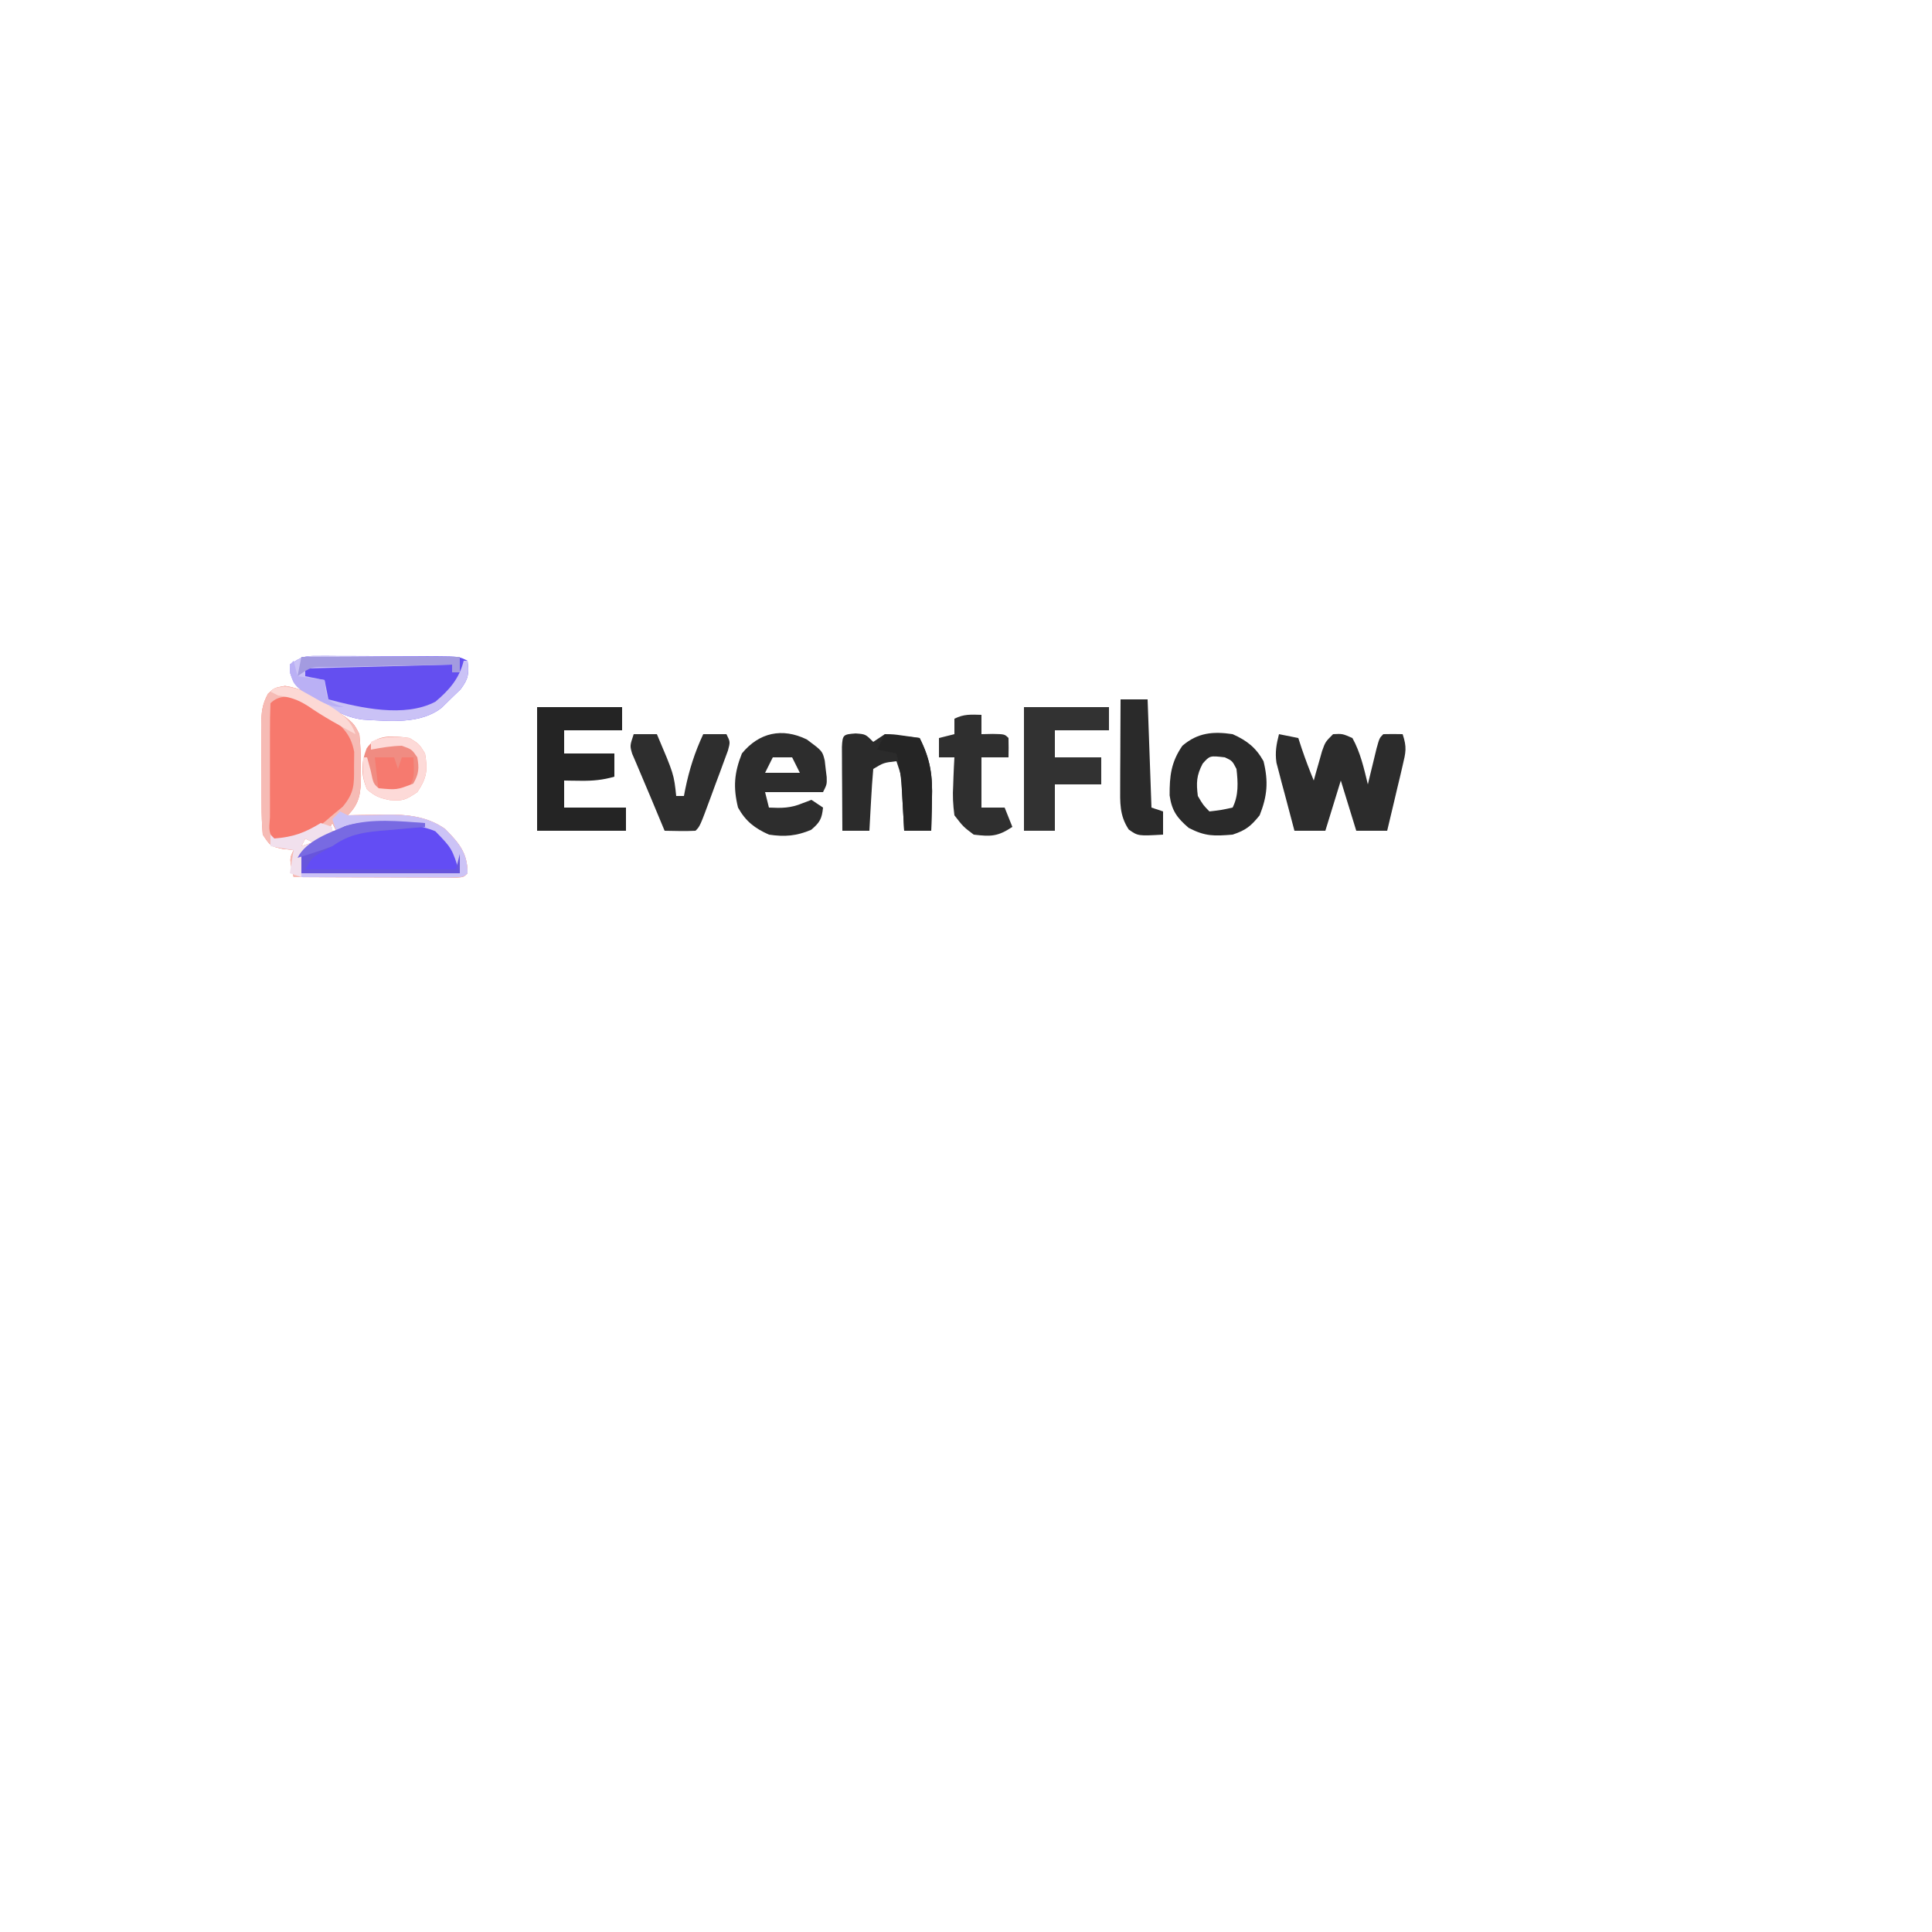
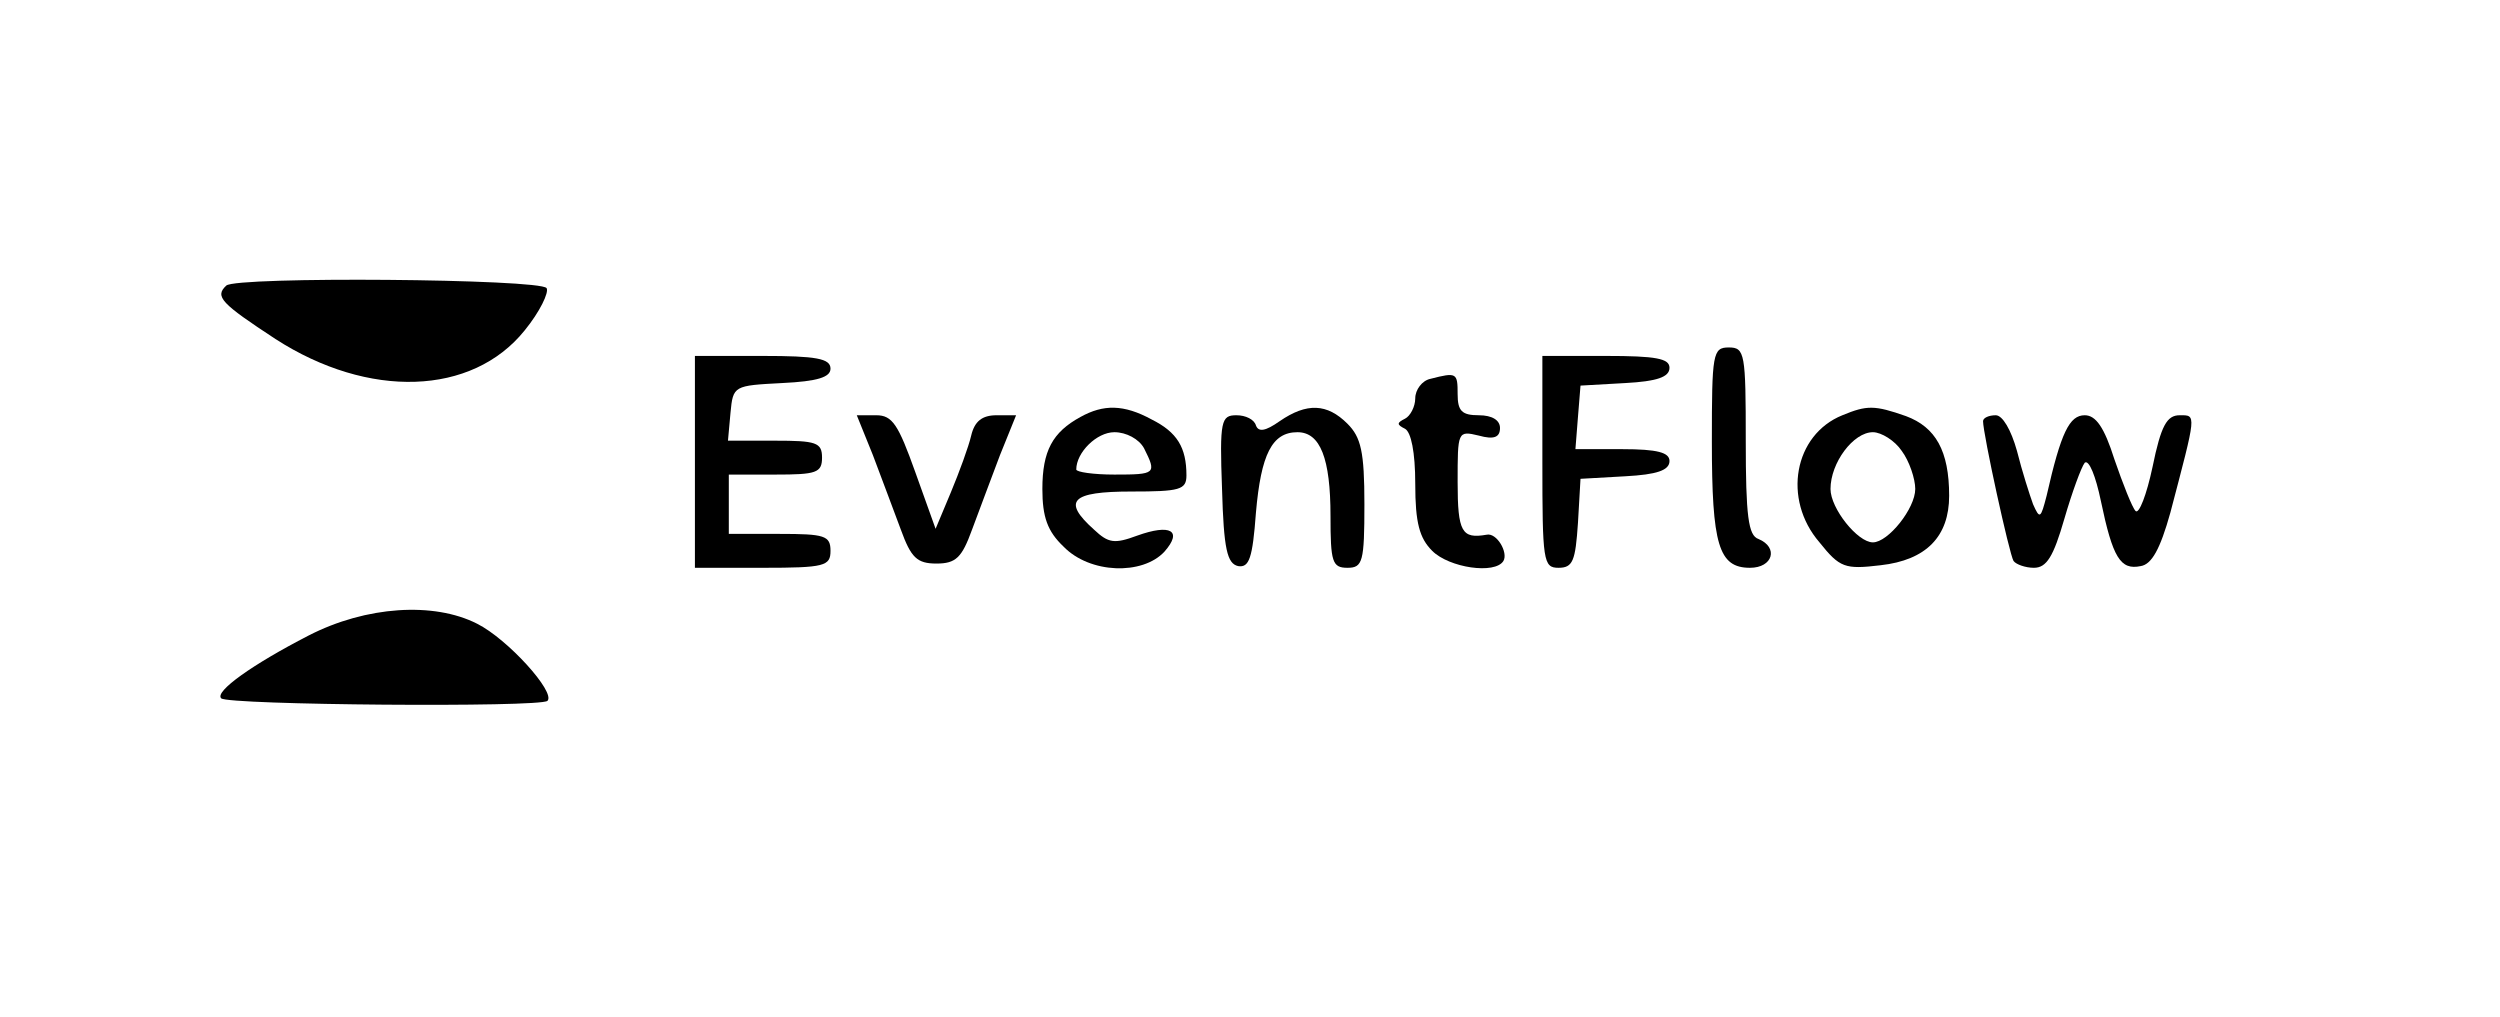
- <svg xmlns="http://www.w3.org/2000/svg" version="1.1" width="500" height="500">
-   <path d="M0 0 C4.021 0.603 6.495 2.056 9.918 4.234 C11.036 4.93 12.153 5.627 13.305 6.344 C17.815 9.644 17.815 9.644 19.23 12.484 C19.524 15.408 19.65 18.068 19.605 20.984 C19.617 21.744 19.629 22.503 19.641 23.285 C19.618 27.613 19.364 30.367 16.23 33.484 C17.304 33.461 18.378 33.438 19.484 33.414 C20.921 33.395 22.357 33.377 23.793 33.359 C24.497 33.343 25.202 33.326 25.928 33.309 C31.522 33.257 36.677 33.709 41.41 37 C44.964 40.636 47.23 43.118 47.23 48.484 C46.23 49.484 46.23 49.484 44.44 49.605 C43.66 49.602 42.881 49.6 42.078 49.598 C41.197 49.598 40.316 49.598 39.409 49.598 C38.451 49.593 37.494 49.587 36.508 49.582 C35.533 49.581 34.557 49.579 33.553 49.578 C30.424 49.572 27.296 49.56 24.168 49.547 C22.053 49.542 19.938 49.537 17.822 49.533 C12.625 49.522 7.428 49.505 2.23 49.484 C1.105 44.734 1.105 44.734 2.23 42.484 C1.282 42.381 0.333 42.278 -0.645 42.172 C-3.77 41.484 -3.77 41.484 -5.77 38.484 C-5.977 35.918 -6.074 33.462 -6.07 30.895 C-6.075 30.154 -6.079 29.413 -6.083 28.649 C-6.089 27.083 -6.09 25.517 -6.085 23.951 C-6.082 21.559 -6.106 19.168 -6.131 16.775 C-6.133 15.253 -6.134 13.73 -6.133 12.207 C-6.142 11.493 -6.151 10.78 -6.161 10.044 C-6.132 6.935 -5.932 4.779 -4.42 2.032 C-2.77 0.484 -2.77 0.484 0 0 Z M12.23 35.484 C11.9 36.144 11.57 36.804 11.23 37.484 C11.89 37.484 12.55 37.484 13.23 37.484 C12.9 36.824 12.57 36.164 12.23 35.484 Z M5.23 39.484 C4.9 40.144 4.57 40.804 4.23 41.484 C5.22 41.154 6.21 40.824 7.23 40.484 C6.57 40.154 5.91 39.824 5.23 39.484 Z " fill="#F7796D" transform="translate(73.76953,177.5156)" />
-   <path d="M0 0 C1.221 -0.005 1.221 -0.005 2.467 -0.009 C3.78 0.001 3.78 0.001 5.119 0.012 C6.47 0.013 6.47 0.013 7.849 0.014 C9.753 0.017 11.657 0.025 13.561 0.037 C16.482 0.055 19.403 0.058 22.324 0.057 C24.172 0.062 26.021 0.068 27.869 0.075 C29.185 0.077 29.185 0.077 30.527 0.078 C36.695 0.127 36.695 0.127 38.927 1.243 C39.335 4.625 39.189 5.897 37.099 8.665 C35.901 9.817 35.901 9.817 34.677 10.993 C33.889 11.772 33.1 12.55 32.287 13.352 C26.775 17.769 18.661 16.852 11.881 16.478 C7.304 15.927 3.704 13.736 -0.073 11.243 C-0.7 10.897 -1.328 10.552 -1.975 10.196 C-4.8 8.574 -5.945 7.643 -6.948 4.493 C-6.989 3.75 -7.03 3.008 -7.073 2.243 C-4.019 0.207 -3.43 -0.007 0 0 Z " fill="#644FF0" transform="translate(82.07251,169.7571)" />
-   <path d="M0 0 C1.65 0.33 3.3 0.66 5 1 C5.289 1.887 5.577 2.774 5.875 3.688 C6.831 6.504 7.868 9.251 9 12 C9.193 11.301 9.387 10.603 9.586 9.883 C9.846 8.973 10.107 8.063 10.375 7.125 C10.758 5.768 10.758 5.768 11.148 4.383 C12 2 12 2 14 0 C16.438 -0.125 16.438 -0.125 19 1 C21.078 4.724 22.001 8.882 23 13 C23.205 12.145 23.41 11.291 23.621 10.41 C23.891 9.305 24.16 8.201 24.438 7.062 C24.704 5.96 24.971 4.858 25.246 3.723 C26 1 26 1 27 0 C28.666 -0.041 30.334 -0.043 32 0 C33.139 3.417 32.82 4.663 32.004 8.105 C31.775 9.088 31.546 10.071 31.311 11.084 C31.064 12.108 30.817 13.132 30.562 14.188 C30.32 15.223 30.077 16.259 29.826 17.326 C29.225 19.886 28.616 22.444 28 25 C25.36 25 22.72 25 20 25 C18.68 20.71 17.36 16.42 16 12 C14.68 16.29 13.36 20.58 12 25 C9.36 25 6.72 25 4 25 C3.128 21.775 2.281 18.545 1.438 15.312 C1.191 14.4 0.944 13.488 0.689 12.549 C0.461 11.663 0.232 10.776 -0.004 9.863 C-0.219 9.052 -0.433 8.24 -0.655 7.404 C-1.045 4.685 -0.677 2.645 0 0 Z " fill="#2C2C2C" transform="translate(331,190)" />
-   <path d="M0 0 C7.26 0 14.52 0 22 0 C22 1.98 22 3.96 22 6 C17.05 6 12.1 6 7 6 C7 7.98 7 9.96 7 12 C11.29 12 15.58 12 20 12 C20 13.98 20 15.96 20 18 C17.005 18.872 14.364 19.108 11.25 19.062 C10.451 19.053 9.652 19.044 8.828 19.035 C8.225 19.024 7.622 19.012 7 19 C7 21.31 7 23.62 7 26 C12.28 26 17.56 26 23 26 C23 27.98 23 29.96 23 32 C15.41 32 7.82 32 0 32 C0 21.44 0 10.88 0 0 Z " fill="#242424" transform="translate(139,183)" />
-   <path d="M0 0 C3.463 1.815 5.676 3.884 8 7 C8.495 7.495 8.495 7.495 9 8 C9 9.65 9 11.3 9 13 C-4.86 13 -18.72 13 -33 13 C-33 11.35 -33 9.7 -33 8 C-30.988 6.27 -30.988 6.27 -28.312 4.812 C-27.442 4.324 -26.572 3.835 -25.676 3.332 C-24.793 2.892 -23.91 2.453 -23 2 C-22.247 1.624 -21.494 1.247 -20.719 0.859 C-14.312 -1.166 -6.597 -1.151 0 0 Z " fill="#634DF4" transform="translate(110,213)" />
-   <path d="M0 0 C7.26 0 14.52 0 22 0 C22 1.98 22 3.96 22 6 C17.38 6 12.76 6 8 6 C8 8.31 8 10.62 8 13 C11.96 13 15.92 13 20 13 C20 15.31 20 17.62 20 20 C16.04 20 12.08 20 8 20 C8 23.96 8 27.92 8 32 C5.36 32 2.72 32 0 32 C0 21.44 0 10.88 0 0 Z " fill="#323232" transform="translate(265,183)" />
-   <path d="M0 0 C4.038 2.999 4.038 2.999 4.637 5.5 C4.715 6.201 4.794 6.902 4.875 7.625 C4.961 8.326 5.048 9.027 5.137 9.75 C5.188 11.625 5.188 11.625 4.188 13.625 C-0.762 13.625 -5.713 13.625 -10.812 13.625 C-10.482 14.945 -10.152 16.265 -9.812 17.625 C-6.51 17.779 -4.202 17.788 -1.125 16.5 C-0.362 16.211 0.401 15.922 1.188 15.625 C2.178 16.285 3.167 16.945 4.188 17.625 C3.888 20.52 3.378 21.463 1.125 23.375 C-2.665 24.988 -5.751 25.235 -9.812 24.625 C-13.485 22.993 -15.855 21.149 -17.812 17.625 C-19.101 12.372 -18.804 8.652 -16.812 3.625 C-12.4 -1.784 -6.393 -3.125 0 0 Z M-8.812 4.625 C-9.473 5.945 -10.133 7.265 -10.812 8.625 C-7.843 8.625 -4.872 8.625 -1.812 8.625 C-2.473 7.305 -3.132 5.985 -3.812 4.625 C-5.463 4.625 -7.112 4.625 -8.812 4.625 Z " fill="#2D2D2D" transform="translate(208.8125,191.375)" />
-   <path d="M0 0 C3.672 1.632 6.042 3.476 8 7 C9.288 12.253 8.992 15.973 7 21 C4.689 23.833 3.485 24.838 0 26 C-4.796 26.393 -7.069 26.483 -11.375 24.25 C-14.388 21.668 -15.748 19.797 -16.301 15.852 C-16.327 10.836 -15.942 7.26 -13 3 C-9.025 -0.407 -5.026 -0.754 0 0 Z M-7.75 7.625 C-9.359 10.682 -9.427 12.584 -9 16 C-7.621 18.343 -7.621 18.343 -6 20 C-3.029 19.658 -3.029 19.658 0 19 C1.591 15.819 1.397 12.463 1 9 C-0.087 6.91 -0.087 6.91 -2 6 C-5.909 5.546 -5.909 5.546 -7.75 7.625 Z " fill="#2A2A2A" transform="translate(319,190)" />
-   <path d="M0 0 C2.562 0.188 2.562 0.188 4.562 2.188 C5.553 1.528 6.543 0.868 7.562 0.188 C9.824 0.211 9.824 0.211 12.25 0.562 C13.058 0.673 13.866 0.784 14.699 0.898 C15.622 1.042 15.622 1.042 16.562 1.188 C19.368 6.731 19.956 10.96 19.75 17.125 C19.73 18.294 19.73 18.294 19.709 19.486 C19.674 21.387 19.62 23.287 19.562 25.188 C17.253 25.188 14.943 25.188 12.562 25.188 C12.502 24.056 12.441 22.924 12.379 21.758 C12.295 20.276 12.21 18.794 12.125 17.312 C12.086 16.566 12.046 15.82 12.006 15.051 C11.847 10.988 11.847 10.988 10.562 7.188 C7.272 7.567 7.272 7.567 4.562 9.188 C4.326 11.88 4.141 14.552 4 17.25 C3.957 18.009 3.914 18.767 3.869 19.549 C3.763 21.428 3.662 23.308 3.562 25.188 C1.252 25.188 -1.058 25.188 -3.438 25.188 C-3.466 21.208 -3.484 17.229 -3.5 13.25 C-3.508 12.114 -3.517 10.977 -3.525 9.807 C-3.529 8.727 -3.532 7.647 -3.535 6.535 C-3.54 5.535 -3.546 4.535 -3.551 3.504 C-3.394 0.302 -3.2 0.246 0 0 Z " fill="#2B2B2B" transform="translate(221.4375,189.8125)" />
-   <path d="M0 0 C4.021 0.603 6.495 2.056 9.918 4.234 C11.036 4.93 12.153 5.627 13.305 6.344 C17.815 9.644 17.815 9.644 19.23 12.484 C19.524 15.408 19.65 18.068 19.605 20.984 C19.617 21.744 19.629 22.503 19.641 23.285 C19.618 27.613 19.364 30.367 16.23 33.484 C17.304 33.461 18.378 33.438 19.484 33.414 C20.921 33.395 22.357 33.377 23.793 33.359 C24.497 33.343 25.202 33.326 25.928 33.309 C31.522 33.257 36.677 33.709 41.41 37 C44.964 40.636 47.23 43.118 47.23 48.484 C46.23 49.484 46.23 49.484 44.44 49.605 C43.66 49.602 42.881 49.6 42.078 49.598 C41.197 49.598 40.316 49.598 39.409 49.598 C38.451 49.593 37.494 49.587 36.508 49.582 C35.533 49.581 34.557 49.579 33.553 49.578 C30.424 49.572 27.296 49.56 24.168 49.547 C22.053 49.542 19.938 49.537 17.822 49.533 C12.625 49.522 7.428 49.505 2.23 49.484 C1.105 44.734 1.105 44.734 2.23 42.484 C1.282 42.381 0.333 42.278 -0.645 42.172 C-3.77 41.484 -3.77 41.484 -5.77 38.484 C-5.977 35.918 -6.074 33.462 -6.07 30.895 C-6.075 30.154 -6.079 29.413 -6.083 28.649 C-6.089 27.083 -6.09 25.517 -6.085 23.951 C-6.082 21.559 -6.106 19.168 -6.131 16.775 C-6.133 15.253 -6.134 13.73 -6.133 12.207 C-6.142 11.493 -6.151 10.78 -6.161 10.044 C-6.132 6.935 -5.932 4.779 -4.42 2.032 C-2.77 0.484 -2.77 0.484 0 0 Z M-3.77 4.484 C-3.87 7.066 -3.909 9.621 -3.902 12.203 C-3.903 12.976 -3.904 13.749 -3.905 14.546 C-3.906 16.183 -3.904 17.821 -3.9 19.458 C-3.895 21.974 -3.9 24.489 -3.906 27.004 C-3.906 28.591 -3.904 30.178 -3.902 31.766 C-3.904 32.523 -3.906 33.28 -3.908 34.06 C-4.214 37.565 -4.214 37.565 -2.77 40.484 C3.741 40.352 7.443 37.728 12.23 33.484 C13.123 32.747 14.015 32.01 14.934 31.25 C17.906 27.67 17.902 25.589 17.855 20.984 C17.868 19.695 17.881 18.406 17.895 17.078 C16.937 11.895 14.213 10.058 10.238 6.902 C6.539 4.485 0.186 0.529 -3.77 4.484 Z M12.23 35.484 C11.9 36.144 11.57 36.804 11.23 37.484 C11.89 37.484 12.55 37.484 13.23 37.484 C12.9 36.824 12.57 36.164 12.23 35.484 Z M8.23 40.484 C6.684 41.227 6.684 41.227 5.105 41.984 C4.487 42.479 3.868 42.974 3.23 43.484 C3.23 45.134 3.23 46.784 3.23 48.484 C17.09 48.484 30.95 48.484 45.23 48.484 C45.725 43.745 45.725 43.745 43.77 41.5 C43.138 40.917 42.506 40.335 41.855 39.734 C41.229 39.141 40.602 38.548 39.957 37.938 C34.925 33.702 26.698 34.941 20.417 35.245 C15.694 35.763 12.099 37.887 8.23 40.484 Z M5.23 39.484 C4.9 40.144 4.57 40.804 4.23 41.484 C5.22 41.154 6.21 40.824 7.23 40.484 C6.57 40.154 5.91 39.824 5.23 39.484 Z " fill="#F6BBB5" transform="translate(73.76953,177.5156)" />
-   <path d="M0 0 C1.98 0 3.96 0 6 0 C10.408 10.374 10.408 10.374 11 16 C11.66 16 12.32 16 13 16 C13.11 15.432 13.219 14.863 13.332 14.277 C14.379 9.177 15.793 4.716 18 0 C19.98 0 21.96 0 24 0 C25 2 25 2 24.395 4.231 C24.061 5.136 23.727 6.04 23.383 6.973 C23.023 7.954 22.664 8.936 22.293 9.947 C21.908 10.975 21.522 12.003 21.125 13.062 C20.747 14.094 20.37 15.126 19.98 16.189 C17.15 23.85 17.15 23.85 16 25 C13.329 25.141 10.676 25.042 8 25 C6.789 22.11 5.582 19.219 4.383 16.324 C3.515 14.238 2.637 12.157 1.742 10.082 C1.374 9.209 1.005 8.337 0.625 7.438 C0.287 6.652 -0.05 5.867 -0.398 5.059 C-1 3 -1 3 0 0 Z " fill="#2E2E2E" transform="translate(164,190)" />
-   <path d="M0 0 C0 1.65 0 3.3 0 5 C0.969 4.979 1.939 4.959 2.938 4.938 C6 5 6 5 7 6 C7.041 7.666 7.043 9.334 7 11 C4.69 11 2.38 11 0 11 C0 15.29 0 19.58 0 24 C1.98 24 3.96 24 6 24 C6.66 25.65 7.32 27.3 8 29 C4.25 31.5 2.441 31.536 -2 31 C-4.707 28.961 -4.707 28.961 -7 26 C-7.368 23.161 -7.486 20.982 -7.312 18.188 C-7.29 17.495 -7.267 16.802 -7.244 16.088 C-7.186 14.391 -7.096 12.695 -7 11 C-8.32 11 -9.64 11 -11 11 C-11 9.35 -11 7.7 -11 6 C-9.68 5.67 -8.36 5.34 -7 5 C-7 3.68 -7 2.36 -7 1 C-4.537 -0.231 -2.72 -0.072 0 0 Z " fill="#2F2F2F" transform="translate(254,185)" />
-   <path d="M0 0 C2.31 0 4.62 0 7 0 C7.33 9.24 7.66 18.48 8 28 C8.99 28.33 9.98 28.66 11 29 C11 30.98 11 32.96 11 35 C4.524 35.367 4.524 35.367 2.125 33.688 C-0.321 30.018 -0.116 26.637 -0.098 22.363 C-0.094 21.065 -0.091 19.766 -0.088 18.428 C-0.08 17.056 -0.071 15.684 -0.062 14.312 C-0.057 12.929 -0.053 11.546 -0.049 10.162 C-0.037 6.775 -0.021 3.387 0 0 Z " fill="#2A2A2A" transform="translate(290,181)" />
-   <path d="M0 0 C2.5 1.562 2.5 1.562 4 4 C4.719 8.392 4.481 10.278 2 14 C-1.067 16.045 -1.669 16.324 -5.125 16.062 C-7.791 15.519 -8.883 15.099 -11 13.312 C-12.616 9.577 -12.56 6.481 -11.125 2.688 C-8.594 -1.109 -4.113 -0.569 0 0 Z " fill="#F08C82" transform="translate(106,191)" />
-   <path d="M0 0 C0.821 0 1.641 0 2.487 0 C3.809 0.016 3.809 0.016 5.157 0.032 C6.516 0.036 6.516 0.036 7.902 0.04 C10.796 0.052 13.69 0.077 16.583 0.102 C18.545 0.112 20.506 0.121 22.468 0.129 C27.277 0.151 32.087 0.186 36.896 0.227 C36.896 1.547 36.896 2.867 36.896 4.227 C36.236 4.227 35.576 4.227 34.896 4.227 C34.896 3.567 34.896 2.907 34.896 2.227 C16.086 2.722 16.086 2.722 -3.104 3.227 C-3.104 3.887 -3.104 4.547 -3.104 5.227 C-1.454 5.557 0.196 5.887 1.896 6.227 C2.226 7.877 2.556 9.527 2.896 11.227 C11.307 13.444 22.548 16.014 30.564 11.836 C34.121 8.856 36.777 5.844 37.896 1.227 C38.226 1.227 38.556 1.227 38.896 1.227 C39.304 4.609 39.157 5.881 37.068 8.649 C35.869 9.801 35.869 9.801 34.646 10.977 C33.857 11.756 33.068 12.534 32.255 13.336 C26.744 17.753 18.629 16.836 11.849 16.462 C7.272 15.911 3.672 13.721 -0.104 11.227 C-0.732 10.882 -1.36 10.536 -2.007 10.18 C-4.832 8.558 -5.977 7.627 -6.979 4.477 C-7.02 3.735 -7.062 2.992 -7.104 2.227 C-4.037 0.182 -3.449 -0.021 0 0 Z " fill="#CAC2F6" transform="translate(82.10425,169.7729)" />
-   <path d="M0 0 C2.97 0.33 5.94 0.66 9 1 C11.805 6.544 12.394 10.773 12.188 16.938 C12.174 17.717 12.16 18.496 12.146 19.299 C12.112 21.2 12.058 23.1 12 25 C9.69 25 7.38 25 5 25 C4.939 23.891 4.879 22.783 4.816 21.641 C4.732 20.177 4.647 18.714 4.562 17.25 C4.523 16.52 4.484 15.791 4.443 15.039 C4.239 11.573 3.915 8.347 3 5 C1.35 4.67 -0.3 4.34 -2 4 C-1.34 2.68 -0.68 1.36 0 0 Z " fill="#252525" transform="translate(229,190)" />
-   <path d="M0 0 C0.66 0.33 1.32 0.66 2 1 C5.271 1.026 8.526 0.973 11.795 0.873 C17.369 0.785 22.46 1.234 27.18 4.516 C30.733 8.151 33 10.633 33 16 C32 17 32 17 28.031 17.114 C26.259 17.113 24.487 17.108 22.715 17.098 C21.784 17.096 20.853 17.095 19.894 17.093 C16.909 17.088 13.923 17.075 10.938 17.062 C8.919 17.057 6.9 17.053 4.881 17.049 C-0.079 17.038 -5.04 17.021 -10 17 C-10 16.67 -10 16.34 -10 16 C3.53 16 17.06 16 31 16 C28.981 9.574 28.981 9.574 24.664 5.129 C17.278 1.999 6.664 3.138 -1 5 C-1.33 4.01 -1.66 3.02 -2 2 C-1.34 1.34 -0.68 0.68 0 0 Z " fill="#CCC3F6" transform="translate(88,210)" />
-   <path d="M0 0 C0.836 0.009 1.672 0.018 2.533 0.027 C4.585 0.051 6.636 0.087 8.688 0.125 C8.688 0.455 8.688 0.785 8.688 1.125 C7.374 1.235 6.06 1.344 4.707 1.457 C2.971 1.617 1.236 1.777 -0.5 1.938 C-1.364 2.008 -2.229 2.078 -3.119 2.15 C-7.931 2.611 -11.325 3.176 -15.312 6.125 C-16.199 6.62 -17.086 7.115 -18 7.625 C-20.562 9.07 -20.562 9.07 -22.312 12.125 C-9.443 12.125 3.428 12.125 16.688 12.125 C17.017 10.805 17.348 9.485 17.688 8.125 C17.688 9.775 17.688 11.425 17.688 13.125 C3.828 13.125 -10.033 13.125 -24.312 13.125 C-24.312 11.475 -24.312 9.825 -24.312 8.125 C-22.301 6.395 -22.301 6.395 -19.625 4.938 C-18.755 4.449 -17.885 3.96 -16.988 3.457 C-16.105 3.017 -15.222 2.578 -14.312 2.125 C-13.57 1.74 -12.828 1.354 -12.062 0.957 C-8.037 -0.261 -4.179 -0.086 0 0 Z " fill="#6755DC" transform="translate(101.3125,212.875)" />
-   <path d="M0 0 C13.53 0 27.06 0 41 0 C41 1.32 41 2.64 41 4 C40.34 4 39.68 4 39 4 C39 3.34 39 2.68 39 2 C33.625 2.093 28.25 2.199 22.875 2.317 C21.045 2.356 19.216 2.391 17.386 2.422 C14.76 2.467 12.134 2.525 9.508 2.586 C8.276 2.603 8.276 2.603 7.02 2.621 C2.538 2.557 2.538 2.557 -1 5 C-0.67 3.35 -0.34 1.7 0 0 Z " fill="#A39BE0" transform="translate(78,170)" />
-   <path d="M0 0 C1.65 0 3.3 0 5 0 C5.33 0.99 5.66 1.98 6 3 C6.33 2.01 6.66 1.02 7 0 C7.99 0 8.98 0 10 0 C10.25 5.625 10.25 5.625 8 9 C4.375 9.188 4.375 9.188 1 9 C0.67 6.03 0.34 3.06 0 0 Z " fill="#F67A6F" transform="translate(97,196)" />
-   <path d="M0 0 C2.5 1.562 2.5 1.562 4 4 C4.719 8.392 4.481 10.278 2 14 C-1.067 16.045 -1.669 16.324 -5.125 16.062 C-7.791 15.519 -8.883 15.099 -11 13.312 C-12.253 10.414 -12.213 8.125 -12 5 C-11.67 5 -11.34 5 -11 5 C-10.691 6.134 -10.381 7.269 -10.062 8.438 C-9.371 11.788 -9.371 11.788 -8 13 C-3.319 13.438 -3.319 13.438 0.938 11.812 C2.403 9.312 2.499 7.849 2 5 C0.58 2.932 0.58 2.932 -2 2 C-4.771 2.058 -7.255 2.497 -10 3 C-10 2.34 -10 1.68 -10 1 C-6.794 -0.603 -3.478 -0.481 0 0 Z " fill="#FDDAD8" transform="translate(106,191)" />
-   <path d="M0 0 C0.99 0.33 1.98 0.66 3 1 C3 1.99 3 2.98 3 4 C-0.96 5.98 -0.96 5.98 -5 8 C-5 9.98 -5 11.96 -5 14 C-5.99 13.67 -6.98 13.34 -8 13 C-7.67 11.02 -7.34 9.04 -7 7 C-9.97 6.505 -9.97 6.505 -13 6 C-13 5.01 -13 4.02 -13 3 C-12.67 3.33 -12.34 3.66 -12 4 C-7.111 3.624 -4.128 2.523 0 0 Z M-4 4 C-4.33 4.66 -4.66 5.32 -5 6 C-4.01 5.67 -3.02 5.34 -2 5 C-2.66 4.67 -3.32 4.34 -4 4 Z " fill="#F1E0ED" transform="translate(83,213)" />
-   <path d="M0 0 C0 0.33 0 0.66 0 1 C-1.314 1.11 -2.627 1.219 -3.98 1.332 C-5.716 1.492 -7.452 1.652 -9.188 1.812 C-10.052 1.883 -10.916 1.953 -11.807 2.025 C-16.672 2.491 -19.915 3.141 -24 6 C-25.586 6.613 -27.19 7.179 -28.812 7.688 C-29.998 8.065 -29.998 8.065 -31.207 8.449 C-31.799 8.631 -32.39 8.813 -33 9 C-30.787 4.575 -24.68 2.457 -20.21 0.655 C-13.741 -1.262 -6.646 -0.475 0 0 Z " fill="#786AE2" transform="translate(110,213)" />
-   <path d="M0 0 C4.072 0.36 6.759 1.875 10.109 4.047 C10.686 4.395 11.262 4.743 11.855 5.102 C15.038 7.105 17.095 8.698 18.359 12.297 C14.16 10.02 10.041 7.769 6.109 5.047 C3.38 3.31 1.521 2.736 -1.641 2.297 C-2.301 1.967 -2.961 1.637 -3.641 1.297 C-2.641 0.297 -2.641 0.297 0 0 Z " fill="#FCD9D5" transform="translate(73.64062,177.7031)" />
-   <path d="M0 0 C0.33 1.32 0.66 2.64 1 4 C3.31 4.33 5.62 4.66 8 5 C8.124 6.176 8.124 6.176 8.25 7.375 C8.728 10.147 8.728 10.147 11.062 11.312 C11.702 11.539 12.341 11.766 13 12 C9.433 12 7.939 11.086 4.875 9.312 C3.986 8.814 3.096 8.315 2.18 7.801 C0 6 0 6 -0.867 3.355 C-0.911 2.578 -0.955 1.801 -1 1 C-0.67 0.67 -0.34 0.34 0 0 Z " fill="#BAB0F5" transform="translate(76,171)" />
+ <svg xmlns="http://www.w3.org/2000/svg" version="1.0" width="295pt" height="120pt" viewBox="0 0 295 120" preserveAspectRatio="xMidYMid meet">
+   <g transform="translate(0,120) scale(0.1,-0.1)" fill="#000000" stroke="none">
+     <path d="M267 863 c-14 -13 -6 -21 58 -63 110 -71 232 -67 294 10 18 22 29 45 26 50 -7 11 -367 14 -378 3z" />
+     <path d="M2020 679 c0 -122 8 -149 45 -149 27 0 34 24 10 34 -12 4 -15 27 -15 116 0 103 -1 110 -20 110 -19 0 -20 -7 -20 -111z" />
+     <path d="M820 655 l0 -125 80 0 c73 0 80 2 80 20 0 18 -7 20 -60 20 l-60 0 0 35 0 35 55 0 c48 0 55 2 55 20 0 18 -7 20 -56 20 l-55 0 3 33 c3 32 4 32 61 35 42 2 57 7 57 17 0 12 -17 15 -80 15 l-80 0 0 -125z" />
+     <path d="M1820 655 c0 -117 1 -125 19 -125 17 0 20 8 23 53 l3 52 53 3 c37 2 52 7 52 18 0 10 -14 14 -56 14 l-55 0 3 38 3 37 53 3 c37 2 52 7 52 18 0 11 -16 14 -75 14 l-75 0 0 -125z" />
+     <path d="M1688 753 c-10 -2 -18 -13 -18 -23 0 -10 -6 -21 -12 -24 -10 -5 -10 -7 0 -12 7 -4 12 -27 12 -65 0 -46 5 -64 20 -79 20 -20 74 -28 84 -12 6 10 -8 34 -20 31 -29 -5 -34 3 -34 62 0 60 0 61 25 55 18 -5 25 -2 25 9 0 9 -9 15 -25 15 -20 0 -25 5 -25 25 0 25 -1 26 -32 18z" />
+     <path d="M1275 708 c-33 -18 -45 -40 -45 -85 0 -33 6 -50 25 -68 31 -32 93 -34 119 -6 22 25 7 33 -32 19 -27 -10 -34 -9 -51 7 -38 34 -27 45 44 45 57 0 65 2 65 19 0 33 -11 51 -41 66 -33 18 -57 18 -84 3z m75 -37 c15 -30 14 -31 -35 -31 -25 0 -45 3 -45 6 0 20 24 44 45 44 14 0 29 -8 35 -19z" />
+     <path d="M1510 703 c-17 -12 -25 -13 -28 -5 -2 7 -12 12 -23 12 -18 0 -20 -6 -17 -87 2 -71 6 -88 19 -91 13 -2 17 9 21 63 6 69 19 95 49 95 27 0 39 -31 39 -99 0 -54 2 -61 20 -61 18 0 20 7 20 75 0 62 -4 79 -20 95 -24 24 -48 25 -80 3z" />
+     <path d="M2174 710 c-57 -23 -71 -99 -27 -150 24 -30 30 -32 72 -27 54 6 81 34 81 82 0 53 -16 81 -51 94 -37 13 -46 13 -75 1z m70 -42 c9 -12 16 -33 16 -45 0 -23 -32 -63 -50 -63 -18 0 -50 40 -50 63 0 31 27 67 50 67 10 0 26 -10 34 -22z" />
+     <path d="M1030 663 c10 -27 25 -66 33 -88 12 -33 19 -40 42 -40 23 0 30 7 42 40 8 22 23 61 33 88 l19 47 -23 0 c-17 0 -26 -7 -30 -24 -3 -13 -14 -43 -24 -67 l-18 -43 -24 67 c-20 56 -27 67 -46 67 l-23 0 19 -47z" />
+     <path d="M2340 703 c0 -15 31 -157 36 -165 3 -4 14 -8 24 -8 15 0 23 13 36 58 9 31 20 61 24 66 5 4 13 -16 19 -45 14 -67 23 -82 47 -77 13 2 23 20 35 63 31 118 31 115 11 115 -15 0 -22 -12 -32 -61 -7 -33 -16 -56 -20 -52 -4 4 -15 32 -25 61 -12 38 -22 52 -35 52 -18 0 -28 -20 -45 -95 -7 -27 -8 -28 -16 -10 -4 11 -13 39 -19 63 -7 25 -17 42 -25 42 -8 0 -15 -3 -15 -7z" />
+     <path d="M364 450 c-66 -34 -111 -66 -103 -74 7 -8 377 -11 385 -3 10 10 -47 73 -83 91 -51 26 -131 21 -199 -14z" />
+   </g>
</svg>
